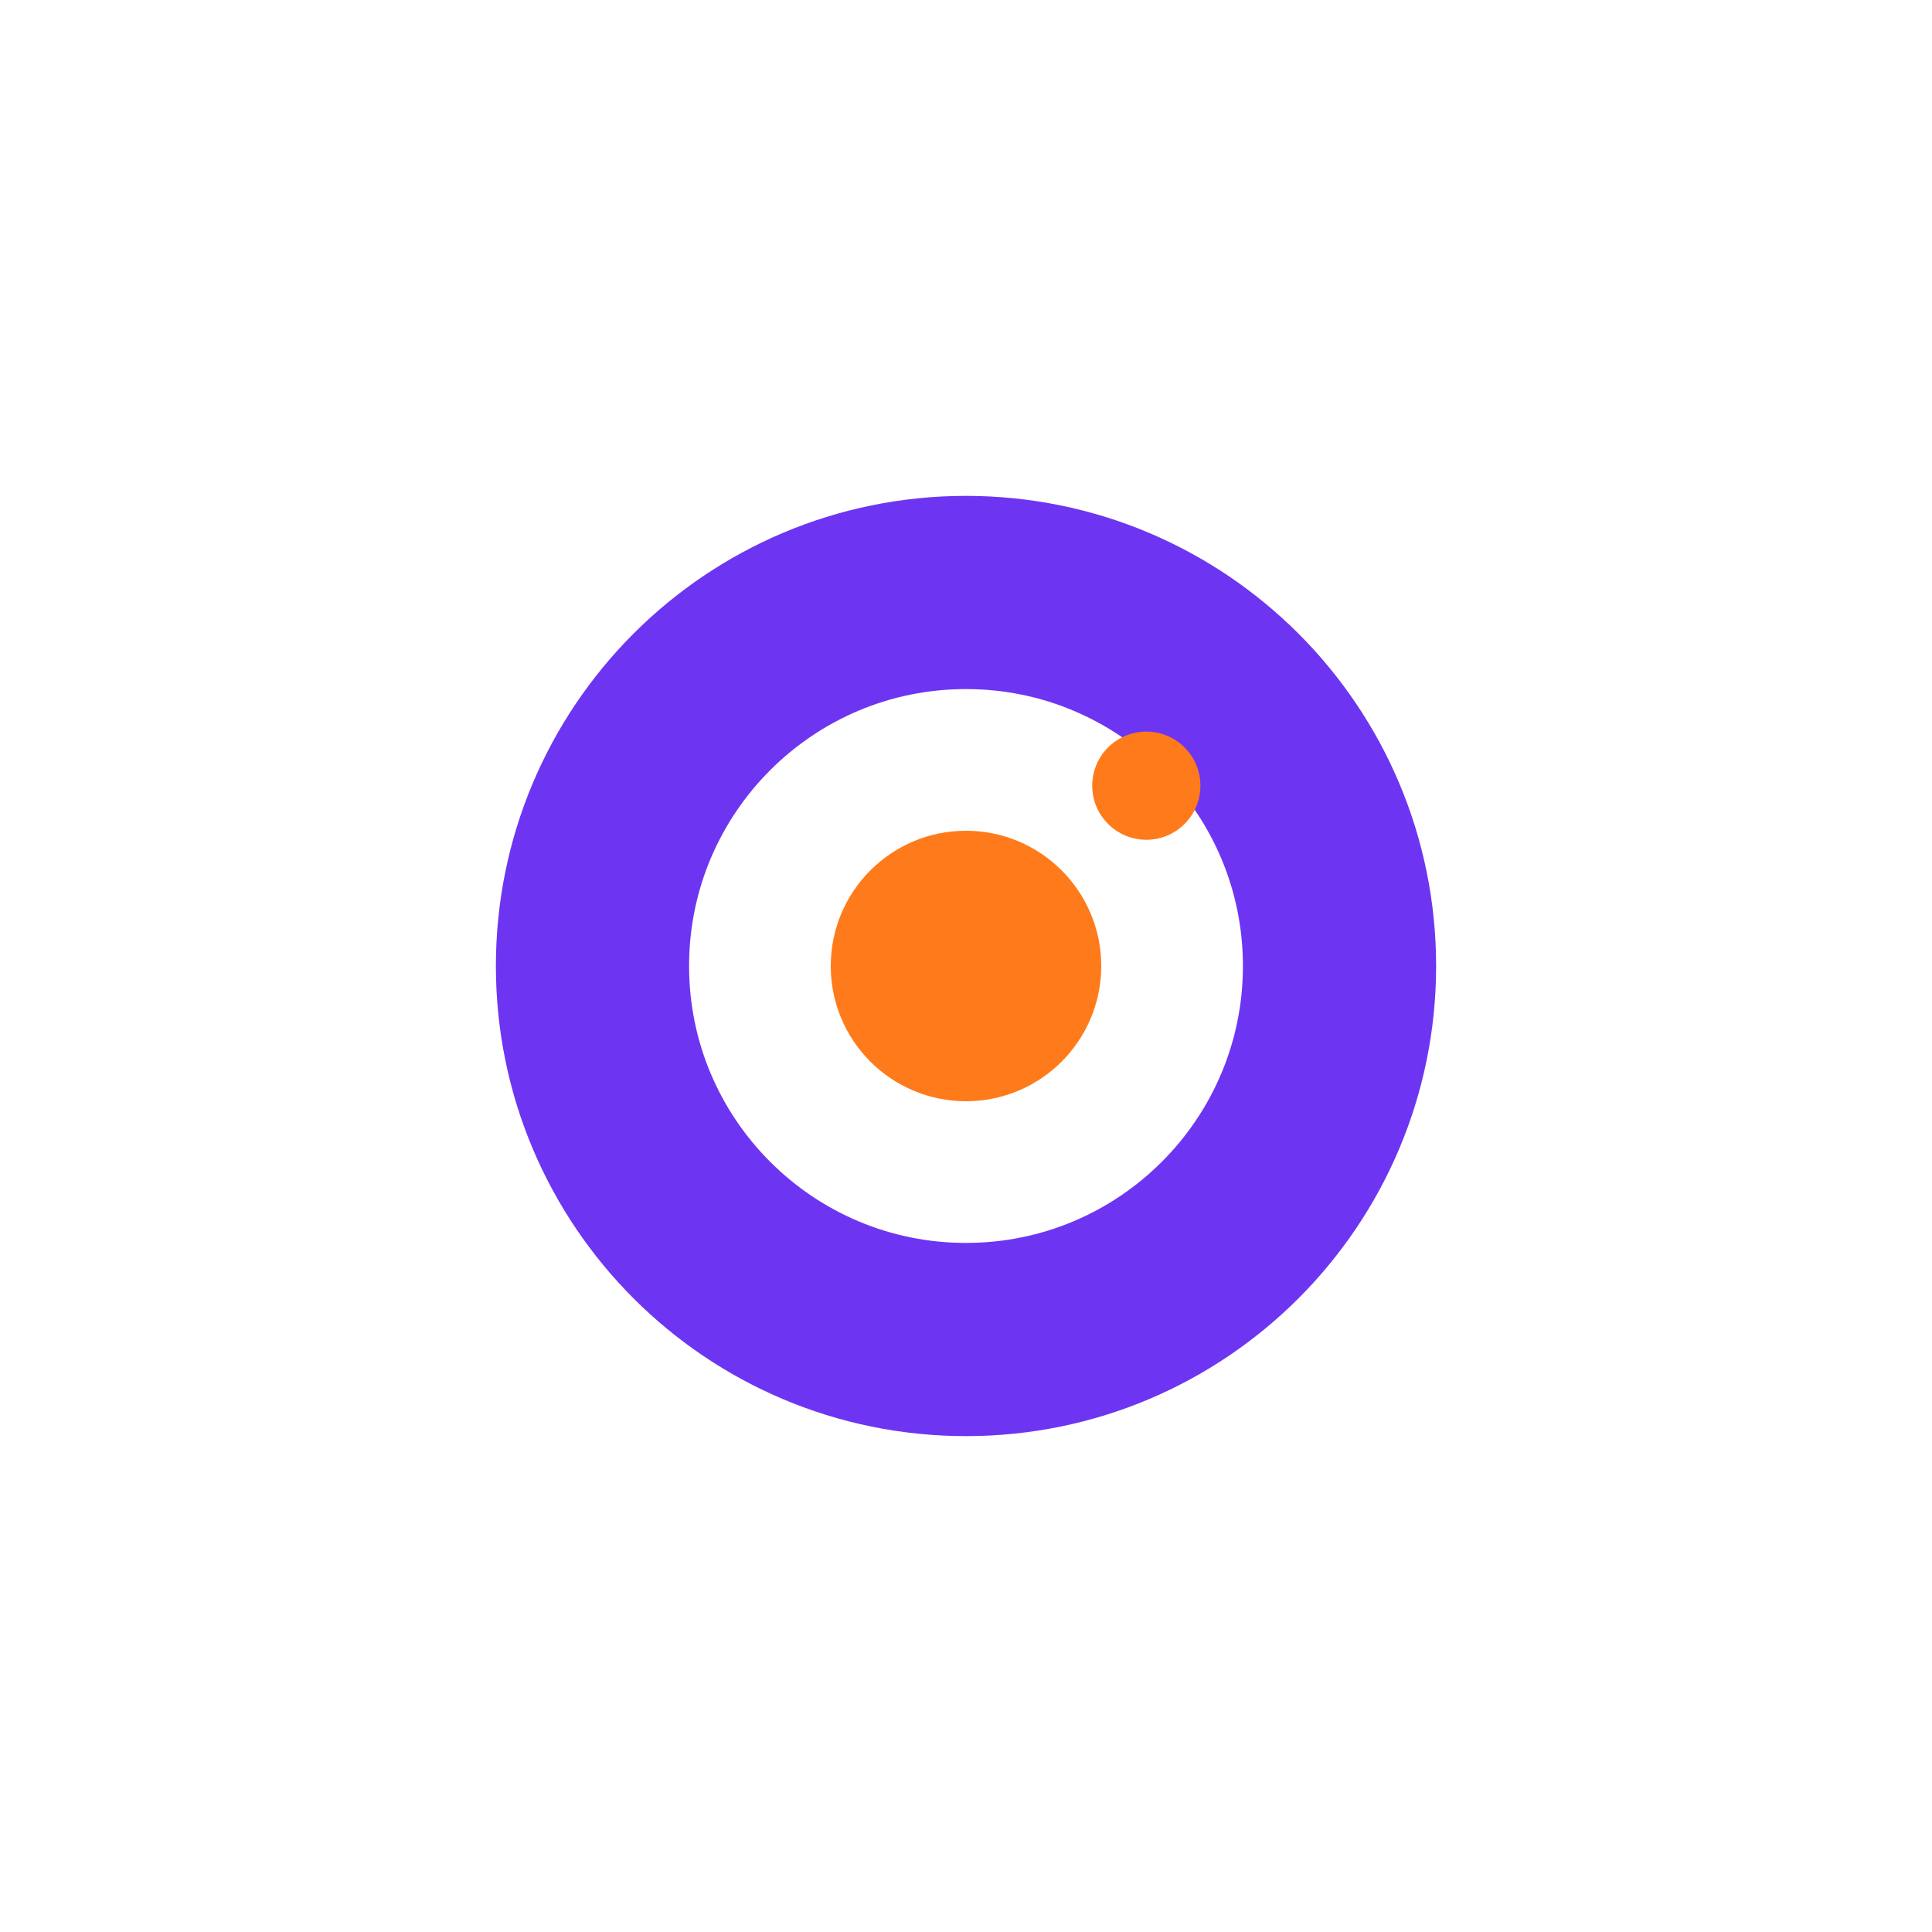
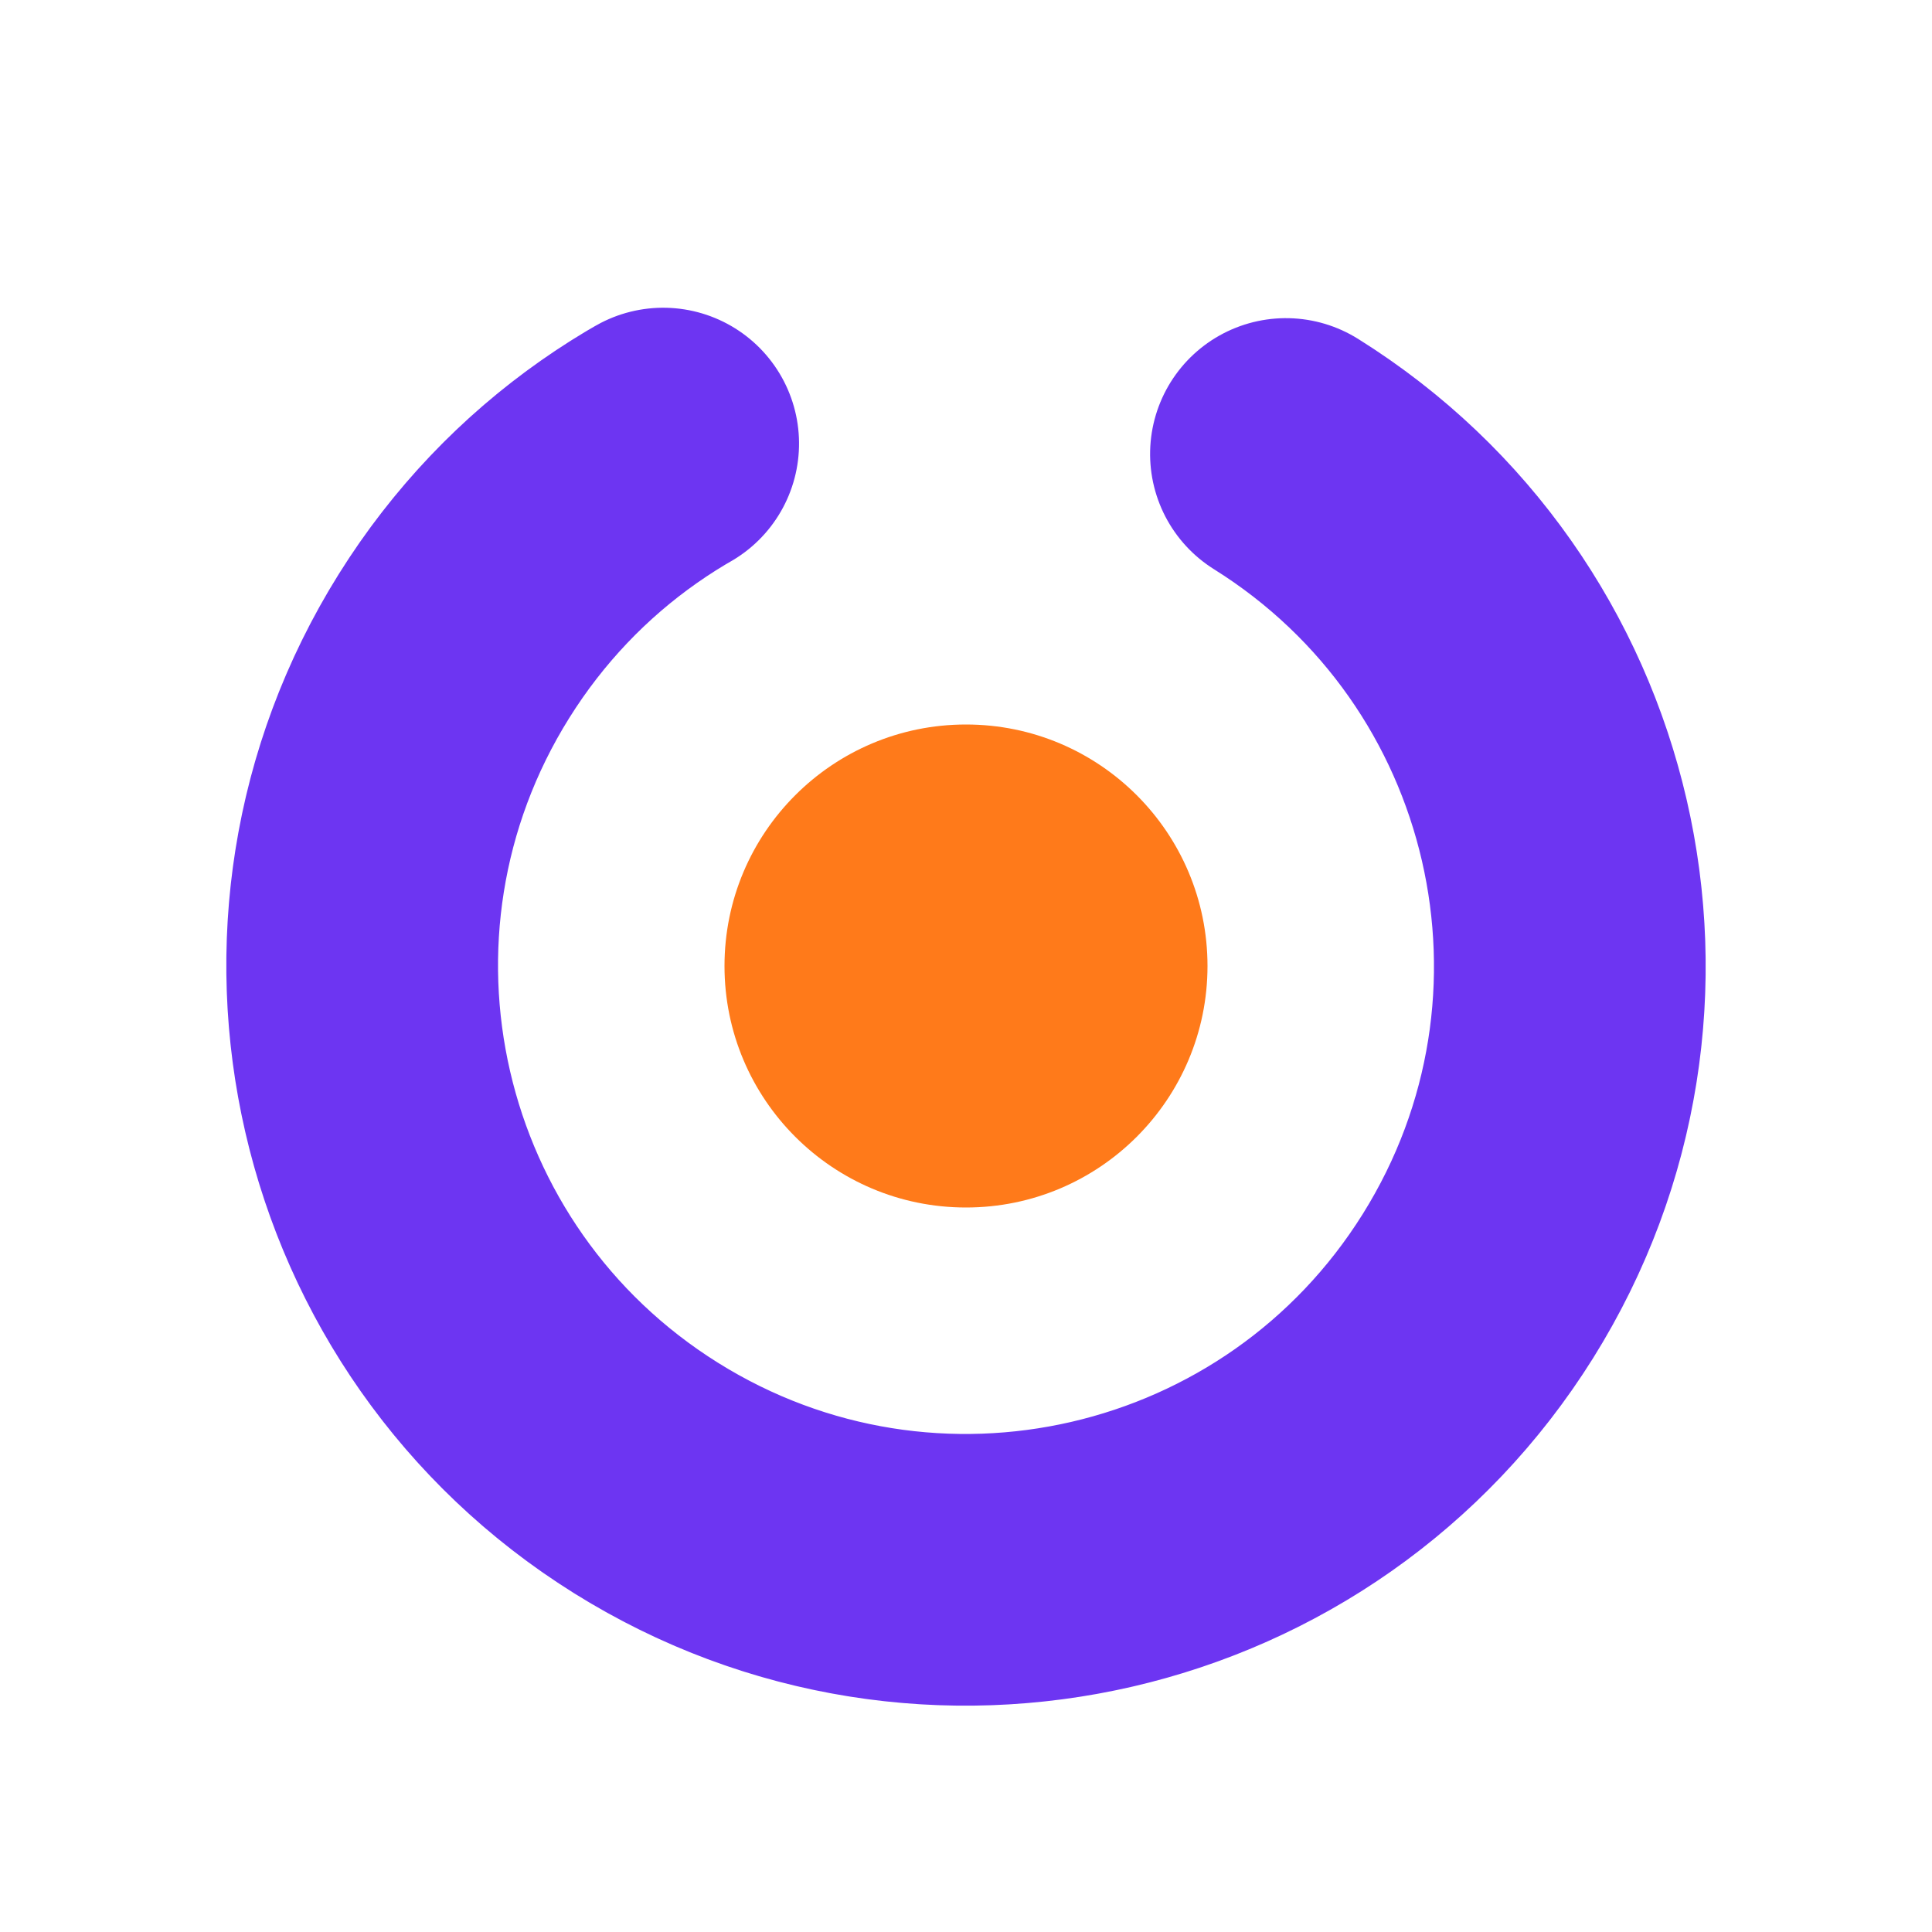
- <svg xmlns="http://www.w3.org/2000/svg" width="240" height="240" viewBox="0 0 240 240" role="img" aria-labelledby="title desc">
-   <g transform="translate(40 40) scale(1.6)">
-     <circle cx="50" cy="50" r="29" fill="none" stroke="#6D35F2" stroke-width="15" stroke-linecap="round" />
-     <circle cx="50" cy="50" r="10.5" fill="#FF7A1A" />
-     <circle cx="64" cy="36" r="4.2" fill="#FF7A1A" />
-   </g>
+ <svg xmlns="http://www.w3.org/2000/svg" width="64" height="64" viewBox="0 0 64 64" role="img" aria-label="Yitopro isotipo">
+   <circle cx="32" cy="32" r="20" fill="none" stroke="#6D35F2" stroke-width="9" stroke-linecap="round" stroke-dasharray="104 60" transform="rotate(-58 32 32)" />
+   <circle cx="32" cy="32" r="8" fill="#FF7A1A" />
</svg>
